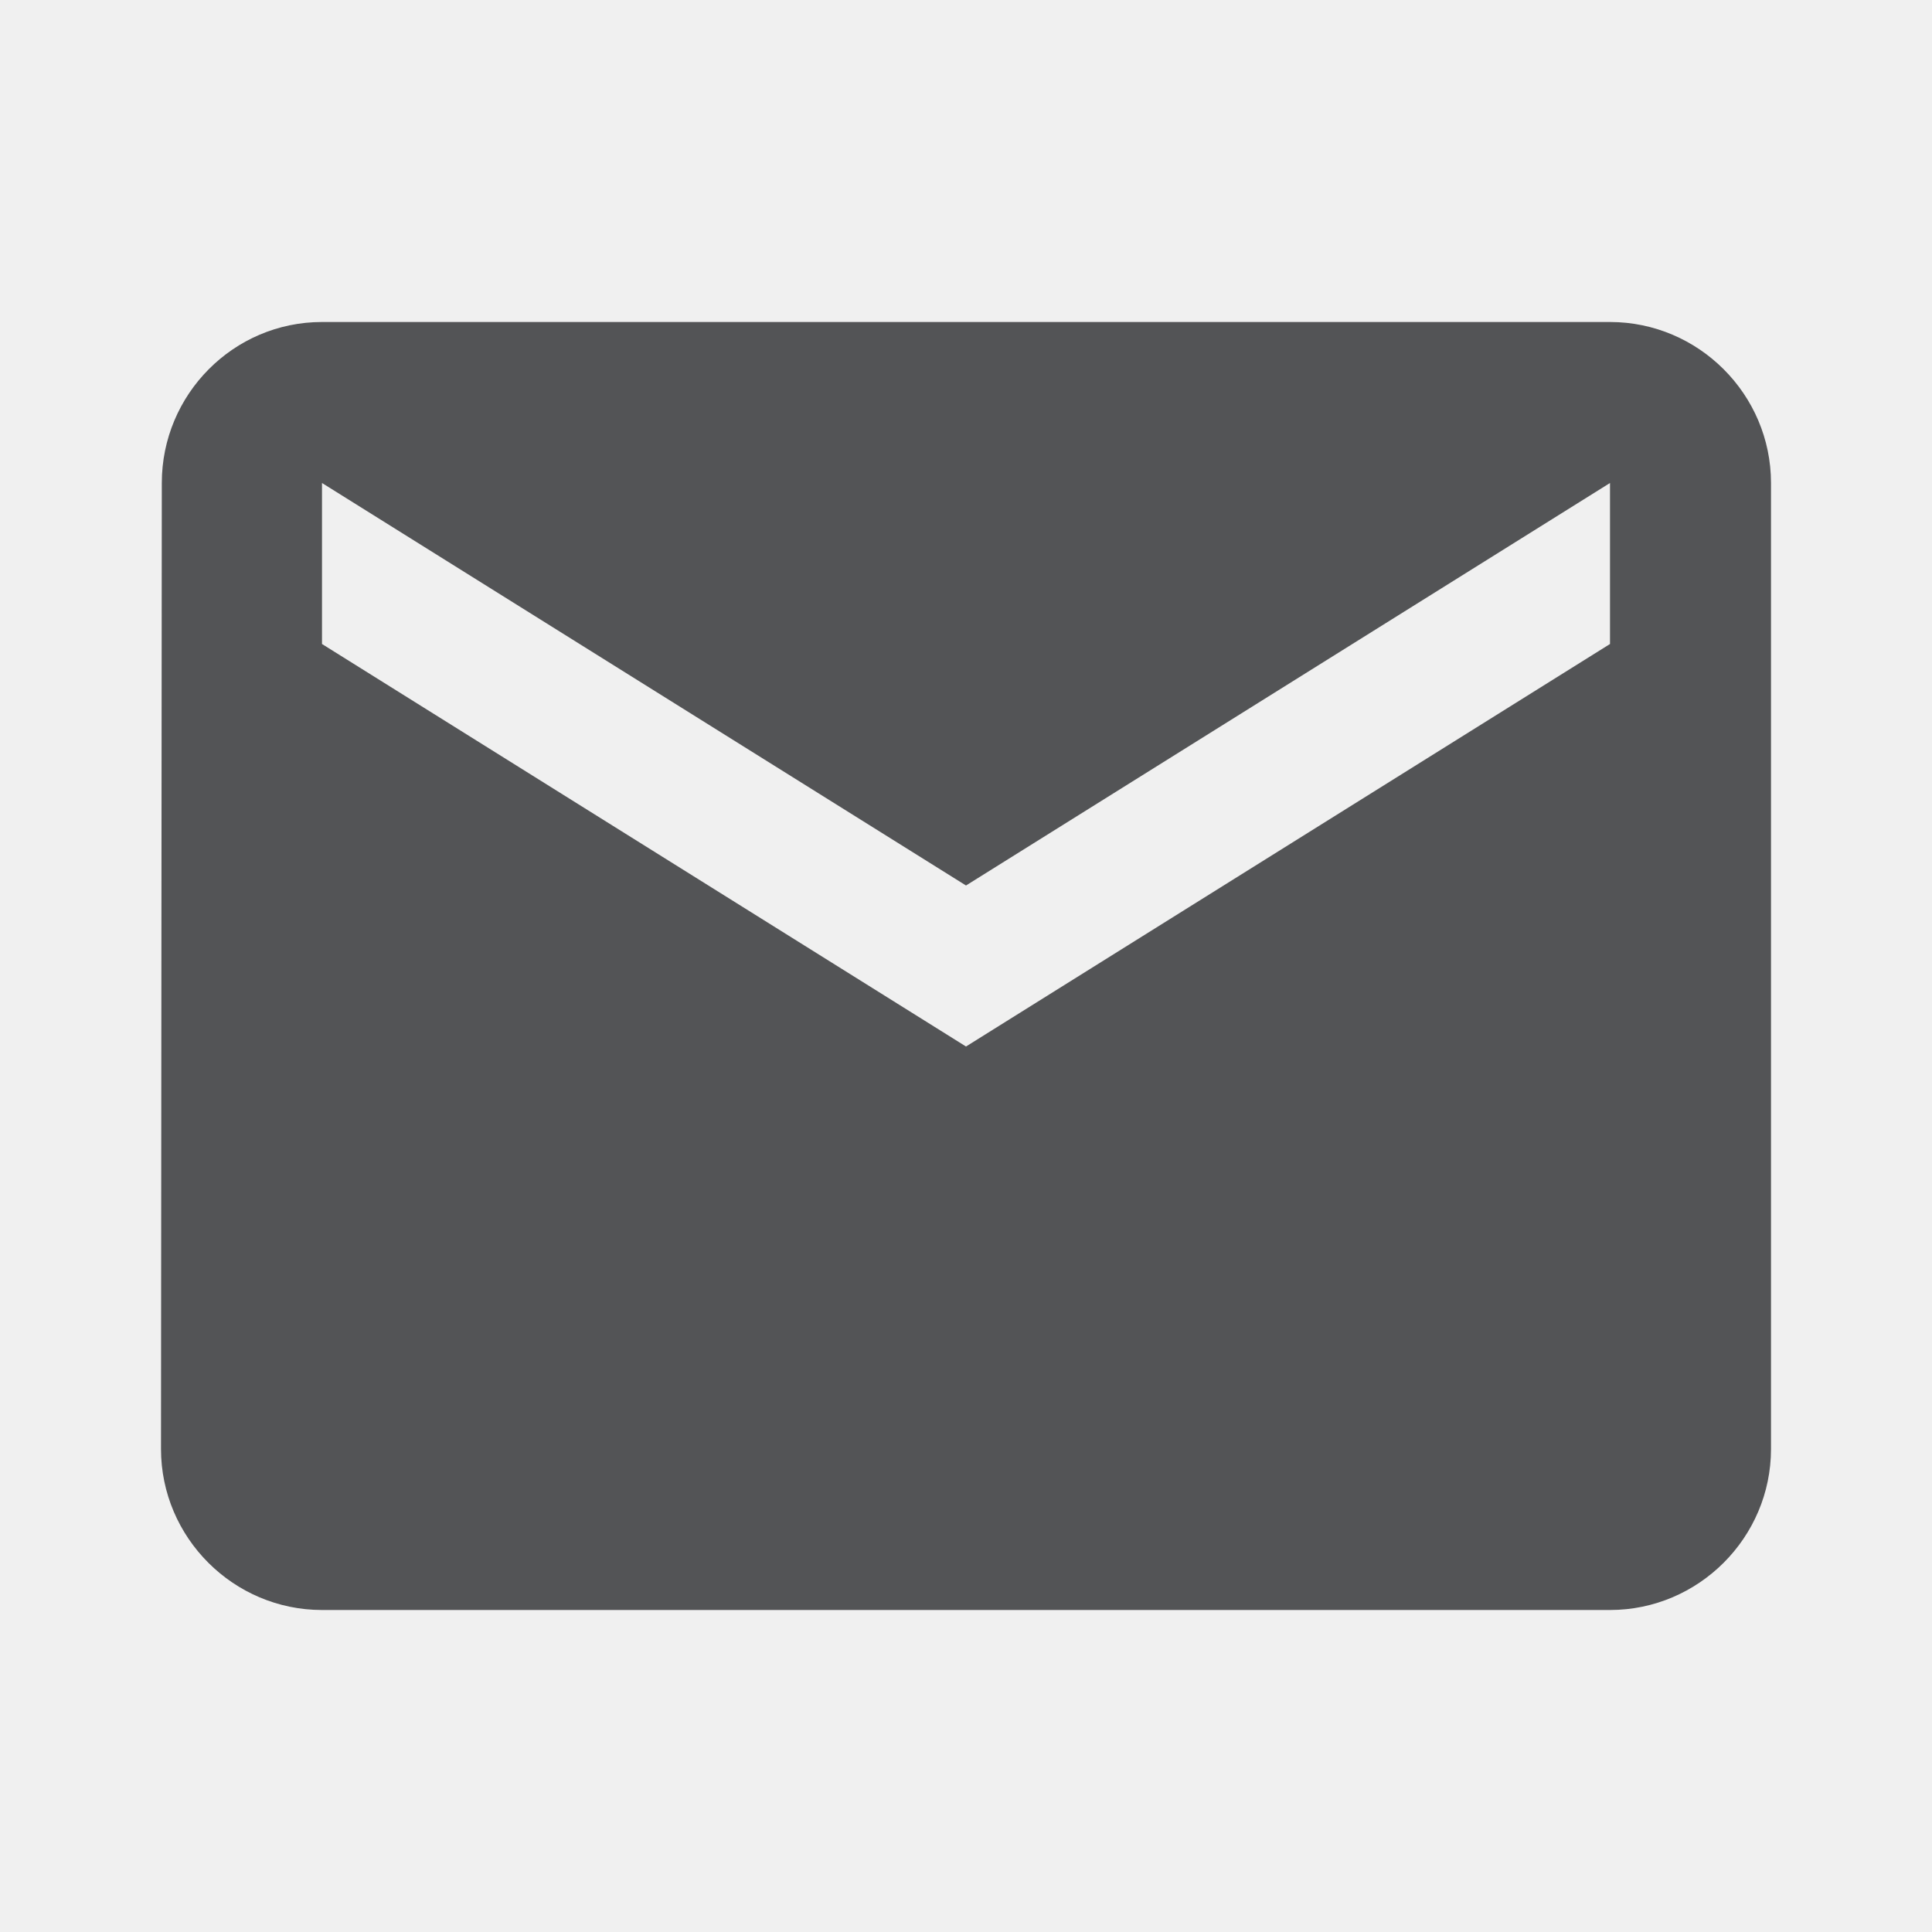
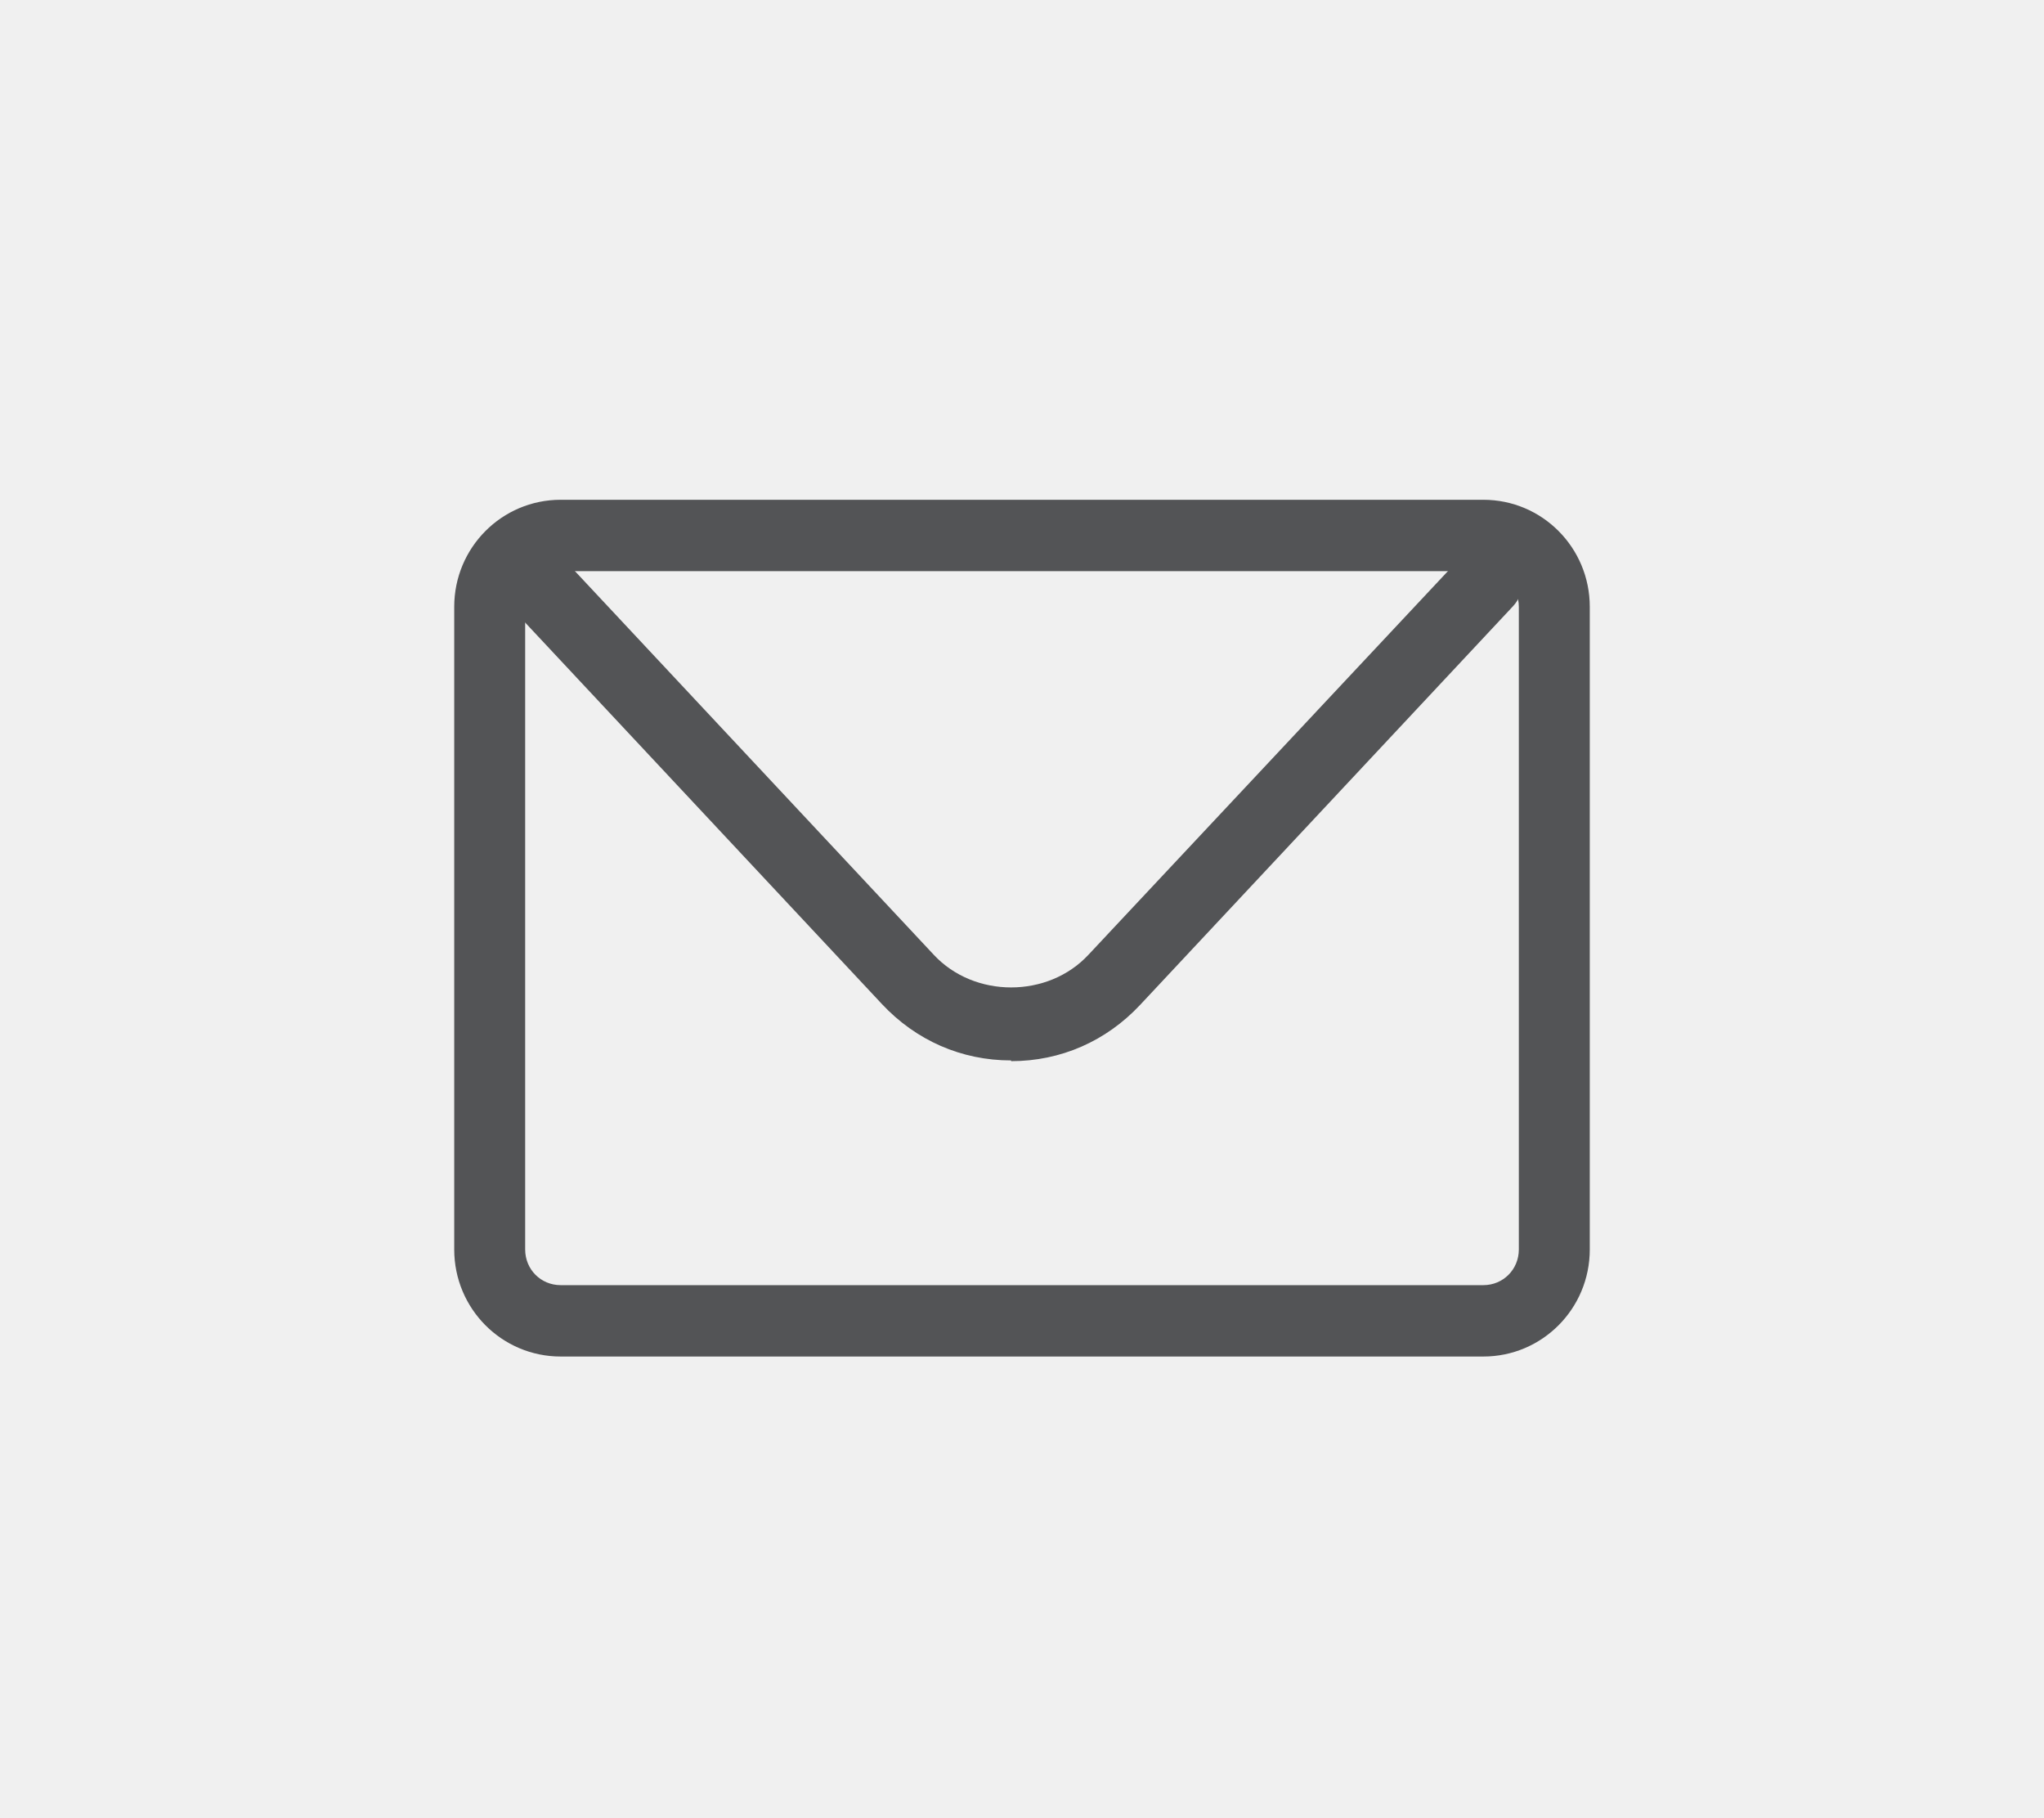
- <svg xmlns="http://www.w3.org/2000/svg" width="24" height="24" viewBox="0 0 24 24" fill="none">
-   <g clip-path="url(#clip0_25_1266)">
-     <path d="M20 4H4C2.9 4 2.01 4.9 2.01 6L2 18C2 19.1 2.9 20 4 20H20C21.1 20 22 19.1 22 18V6C22 4.9 21.1 4 20 4ZM20 8L12 13L4 8V6L12 11L20 6V8Z" fill="#535456" />
-   </g>
-   <defs>
-     <clipPath id="clip0_25_1266">
-       <rect width="24" height="24" fill="white" />
-     </clipPath>
-   </defs>
+ <svg xmlns="http://www.w3.org/2000/svg" width="45" height="40" viewBox="0 0 45 40" fill="none">
+   <path d="M32.656 29.857H12.344C11.047 29.857 10 28.804 10 27.5V13.357C10 12.053 11.047 11 12.344 11H32.656C33.953 11 35 12.053 35 13.357V27.5C35 28.804 33.953 29.857 32.656 29.857ZM12.344 12.571C11.906 12.571 11.562 12.917 11.562 13.357V27.5C11.562 27.94 11.906 28.286 12.344 28.286H32.656C33.094 28.286 33.438 27.94 33.438 27.5V13.357C33.438 12.917 33.094 12.571 32.656 12.571H12.344Z" fill="#535456" />
+   <path d="M22.26 23.34C21.166 23.34 20.166 22.9 19.416 22.099L11.213 13.33C10.916 13.016 10.932 12.513 11.245 12.214C11.557 11.916 12.057 11.932 12.354 12.246L20.557 21.014C21.448 21.973 23.073 21.973 23.963 21.014L32.166 12.262C32.463 11.947 32.963 11.932 33.276 12.23C33.588 12.529 33.604 13.032 33.307 13.346L25.104 22.114C24.354 22.916 23.354 23.356 22.26 23.356V23.34Z" fill="#535456" />
</svg>
